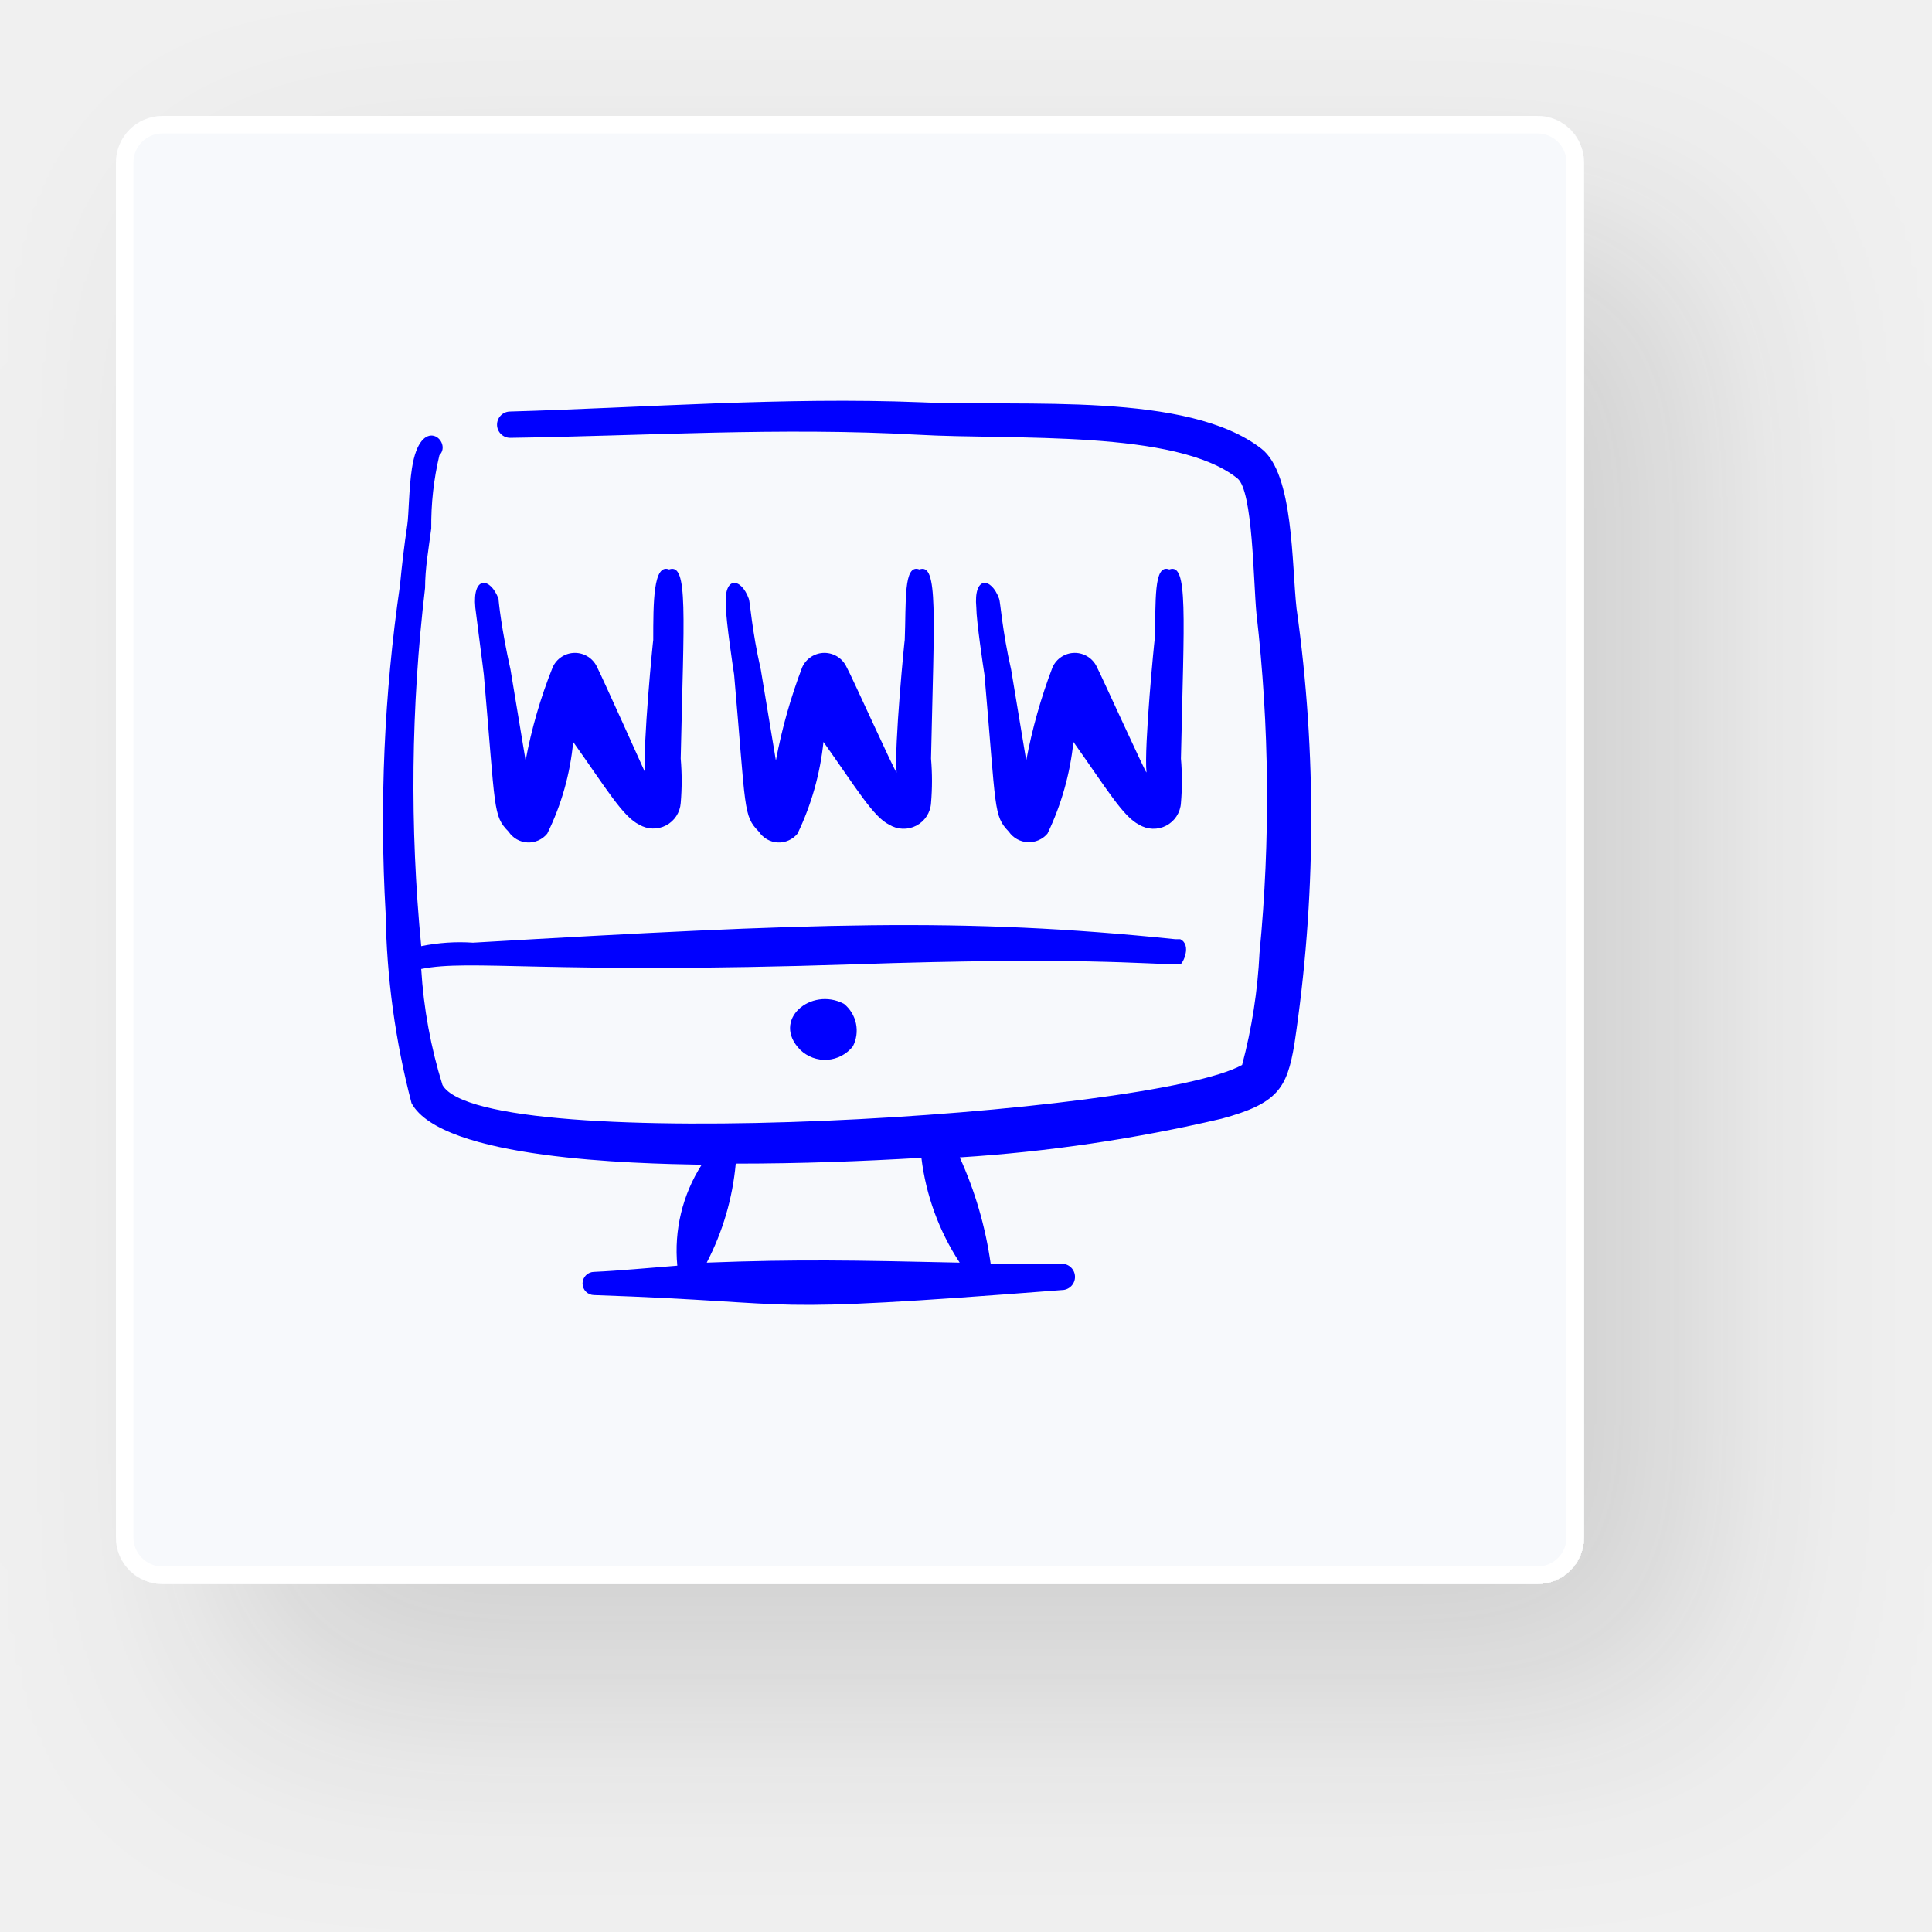
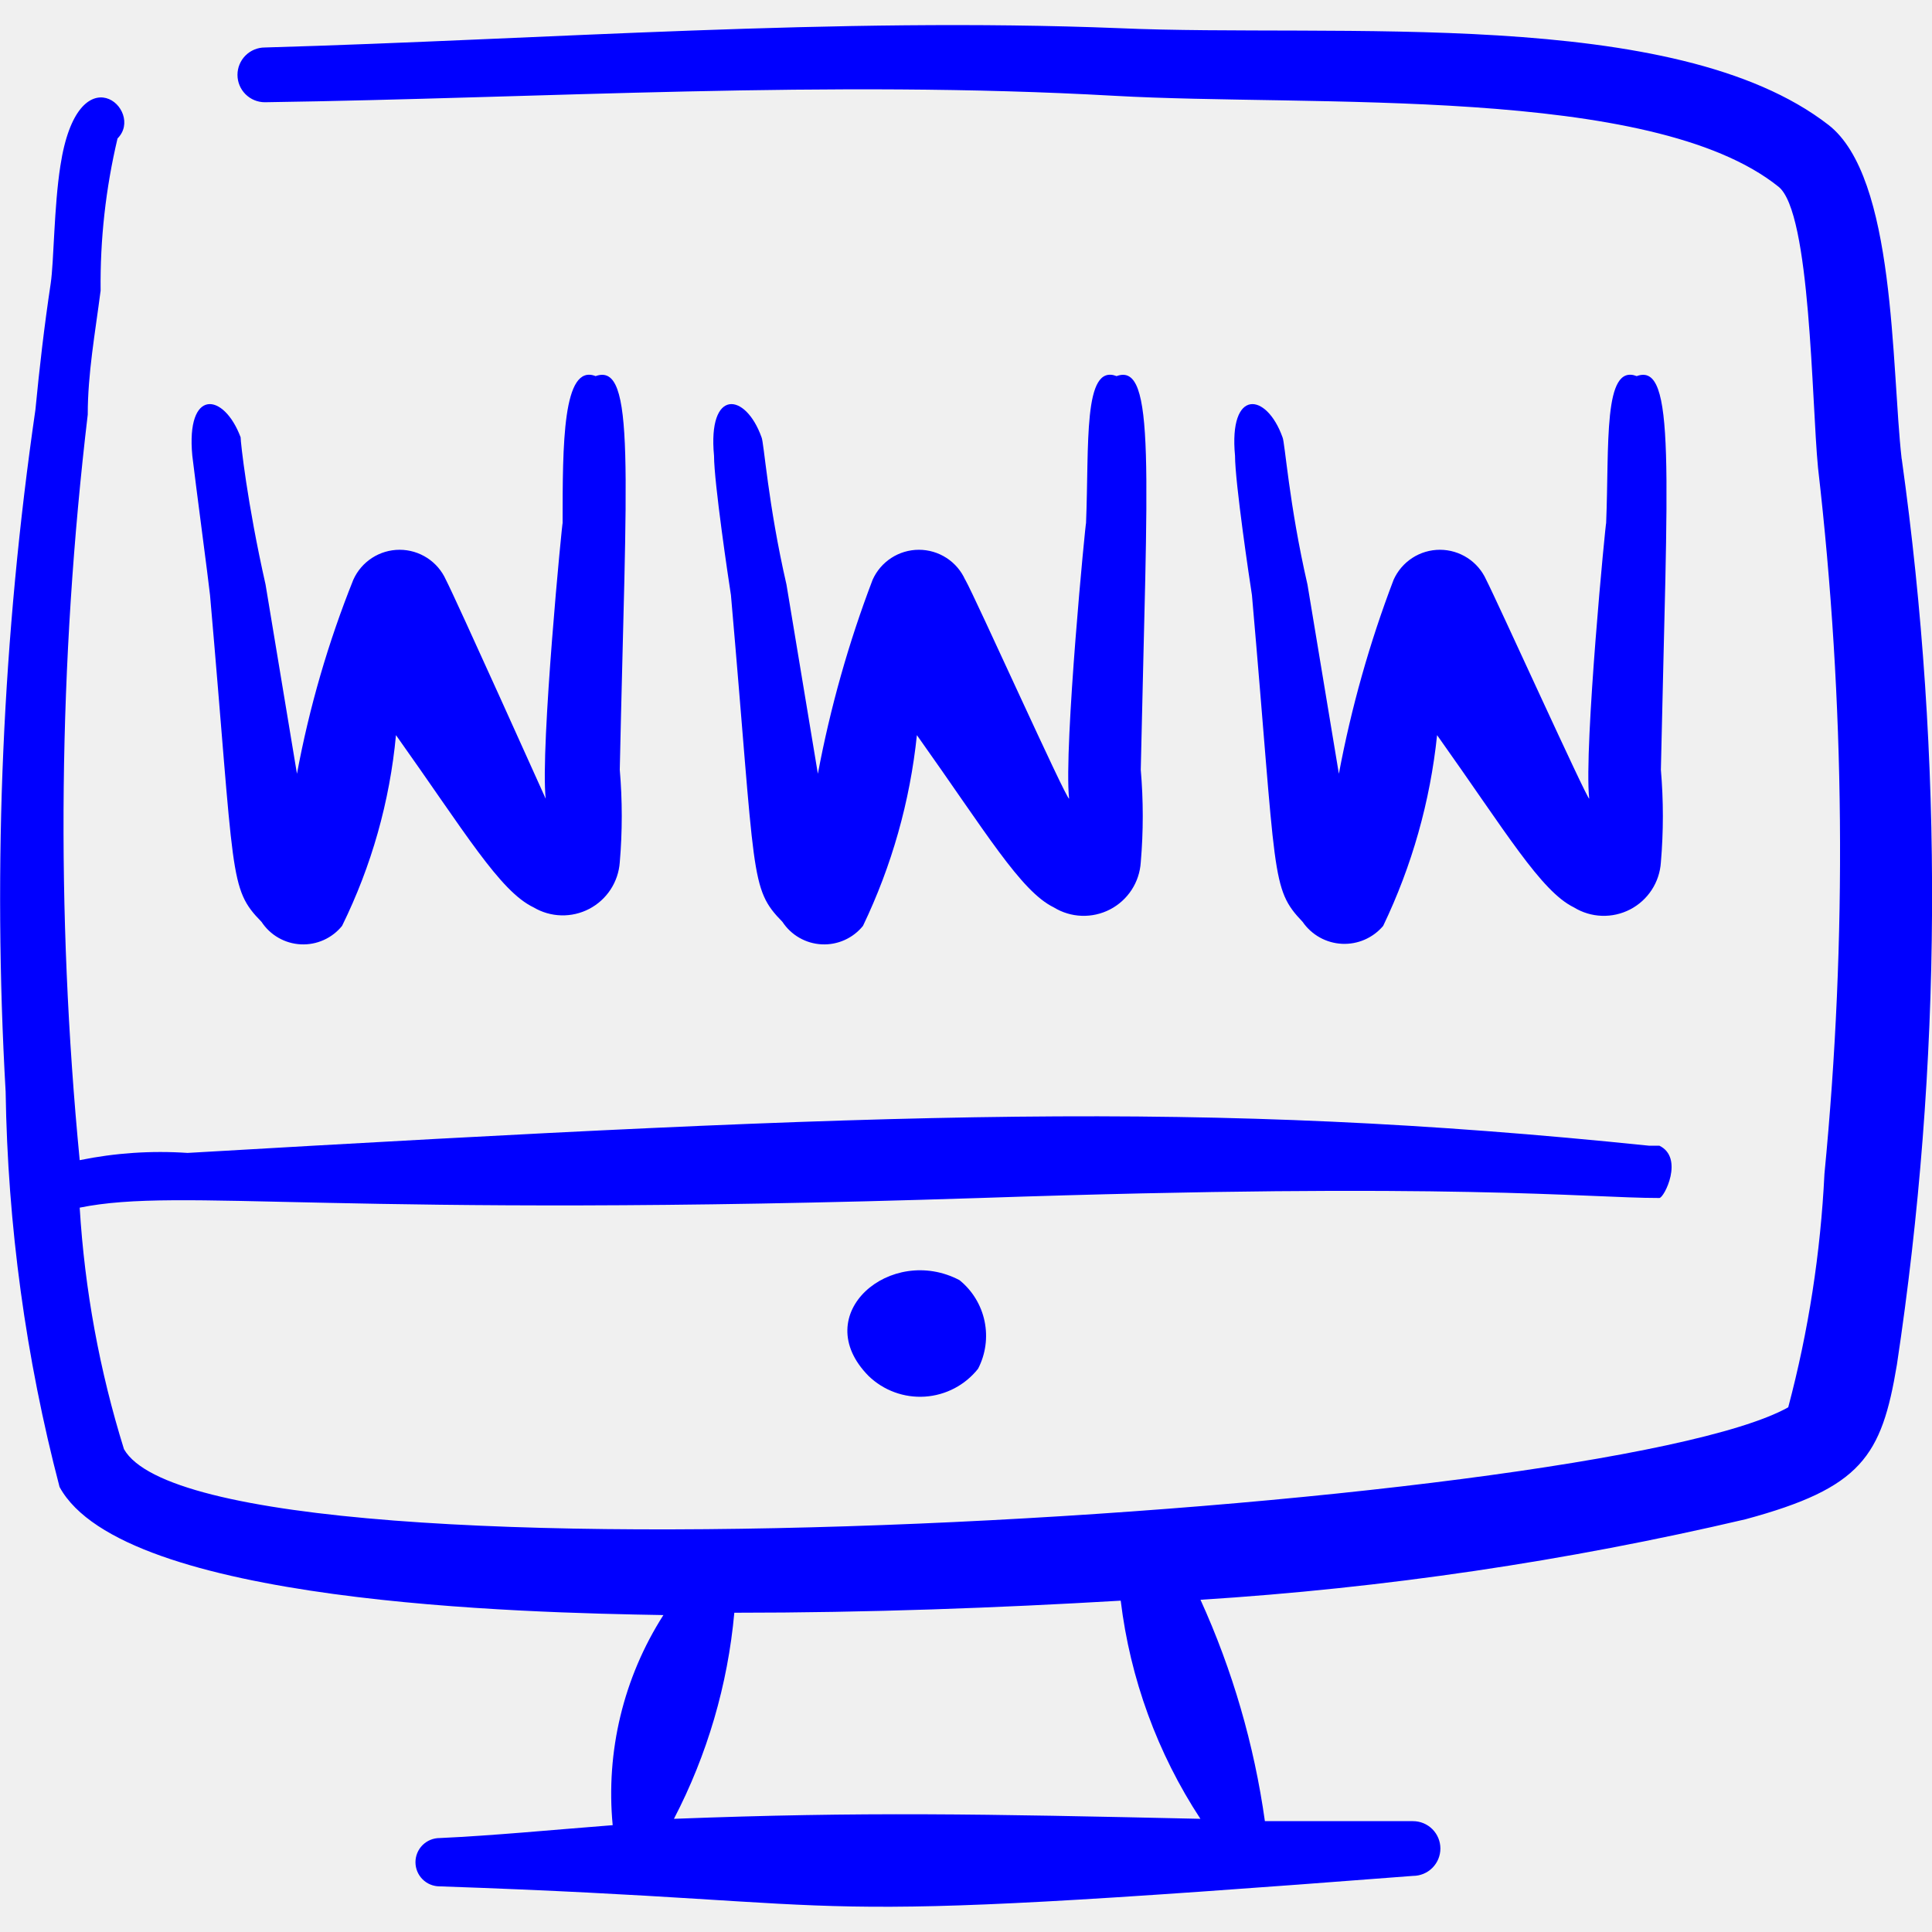
- <svg xmlns="http://www.w3.org/2000/svg" width="333" height="333" viewBox="0 0 333 333" fill="none">
-   <g filter="url(#filter0_d_2217_1664)">
-     <rect x="20" y="20" width="253" height="253" rx="8" fill="#F7F9FC" />
-     <rect x="21.5" y="21.5" width="250" height="250" rx="6.5" stroke="white" stroke-width="3" />
-   </g>
-   <g clip-path="url(#clip0_2217_1664)">
-     <path fill-rule="evenodd" clip-rule="evenodd" d="M223.487 105.007C222.62 97.34 223.02 81.673 217.42 77.34C204.687 67.467 176.747 70.133 158.667 69.333C135.207 68.4 111.133 70.267 87.933 70.933C87.332 70.933 86.756 71.172 86.331 71.597C85.906 72.022 85.667 72.599 85.667 73.2C85.667 73.801 85.906 74.378 86.331 74.803C86.756 75.228 87.332 75.467 87.933 75.467C111 75.133 134.607 73.6 158.28 74.933C174.68 75.867 202.753 74 213.293 82.467C215.96 84.6 216.027 100.267 216.56 105.733C218.8 125.153 218.98 144.753 217.093 164.213C216.773 170.747 215.773 177.227 214.093 183.547C198.627 192.213 83.333 199.42 76.267 187.013C74.245 180.518 73.014 173.803 72.6 167.013C81.133 165.28 93.867 167.947 147.147 166.213C186.487 164.88 197.287 166.213 203.42 166.213C203.82 166.213 205.487 162.88 203.42 161.88H202.553C165.687 158.08 140.08 159.08 81.533 162.48C78.542 162.277 75.537 162.479 72.6 163.08C70.614 142.533 70.837 121.833 73.267 101.333C73.267 97.933 73.867 94.667 74.333 91.067C74.284 86.825 74.754 82.594 75.733 78.467C78.067 76.133 72.467 71.133 71 80.733C70.467 84.133 70.467 88.667 70.2 90.467C69.667 94 69.267 97.467 68.933 100.933C66.217 119.63 65.39 138.552 66.467 157.413C66.633 168.465 68.133 179.455 70.933 190.147C76.2 199.82 109.4 200.553 120.94 200.753C117.636 205.922 116.158 212.047 116.74 218.153C111.607 218.553 106.807 219.02 102.407 219.22C101.876 219.22 101.368 219.431 100.992 219.806C100.617 220.181 100.407 220.69 100.407 221.22C100.407 221.751 100.617 222.259 100.992 222.634C101.368 223.009 101.876 223.22 102.407 223.22C141.273 224.553 127.74 226.62 183.02 222.353C183.621 222.353 184.198 222.115 184.623 221.69C185.048 221.264 185.287 220.688 185.287 220.087C185.287 219.486 185.048 218.909 184.623 218.484C184.198 218.059 183.621 217.82 183.02 217.82H170.753C169.864 211.485 168.068 205.31 165.42 199.487C180.624 198.526 195.721 196.296 210.553 192.82C220.16 190.22 221.827 187.62 223.093 180.02C226.84 155.16 226.973 129.893 223.493 105M165.413 217.627C147.213 217.227 137.547 217.027 121.813 217.627C124.574 212.317 126.273 206.52 126.813 200.56C137.947 200.56 148.613 200.16 158.813 199.56C159.593 206.007 161.847 212.193 165.413 217.627Z" fill="#0000FF" />
-     <path fill-rule="evenodd" clip-rule="evenodd" d="M145.467 173.02C139.8 170.02 132.867 175.82 137.933 180.953C138.549 181.548 139.282 182.007 140.086 182.302C140.889 182.596 141.746 182.719 142.6 182.662C143.454 182.606 144.286 182.371 145.044 181.973C145.802 181.576 146.468 181.024 147 180.353C147.627 179.141 147.816 177.75 147.537 176.414C147.258 175.078 146.527 173.88 145.467 173.02ZM83.393 116.28C85.46 139.813 84.927 140.547 87.66 143.347C88.017 143.89 88.497 144.342 89.062 144.665C89.626 144.988 90.259 145.174 90.909 145.206C91.558 145.239 92.206 145.118 92.8 144.852C93.394 144.587 93.917 144.185 94.327 143.68C96.765 138.729 98.279 133.375 98.793 127.88C104.527 135.947 107.393 140.813 110.193 142.147C110.887 142.558 111.675 142.785 112.481 142.806C113.287 142.827 114.086 142.642 114.8 142.268C115.515 141.894 116.122 141.343 116.564 140.669C117.006 139.994 117.269 139.218 117.327 138.413C117.546 135.863 117.546 133.298 117.327 130.747C117.86 105.88 118.667 96.94 115.327 98.147C112.593 97.073 112.593 103.813 112.593 110.347C112.593 109.813 110.727 128.947 111.193 133.147C111.193 133.147 103.727 116.547 102.927 115.013C102.595 114.274 102.057 113.646 101.377 113.205C100.697 112.764 99.904 112.53 99.093 112.53C98.283 112.53 97.49 112.764 96.809 113.205C96.129 113.646 95.591 114.274 95.26 115.013C93.178 120.202 91.615 125.584 90.593 131.08L87.993 115.413C86.46 108.613 85.927 103.613 85.927 103.213C84.527 99.48 81.393 99.147 81.927 104.747C82.193 107.013 83.26 115.013 83.393 116.28ZM145.933 115.013C145.602 114.274 145.064 113.646 144.384 113.205C143.704 112.764 142.91 112.53 142.1 112.53C141.29 112.53 140.496 112.764 139.816 113.205C139.136 113.646 138.598 114.274 138.267 115.013C136.279 120.223 134.761 125.6 133.733 131.08L131.133 115.413C129.6 108.747 129.267 103.613 129.067 103.213C127.733 99.48 124.6 99.147 125.133 104.747C125.133 106.947 126.333 115.013 126.533 116.28C128.6 139.813 128.067 140.547 130.8 143.347C131.157 143.89 131.637 144.342 132.202 144.665C132.766 144.988 133.399 145.174 134.049 145.206C134.698 145.239 135.346 145.118 135.94 144.852C136.534 144.587 137.057 144.185 137.467 143.68C139.852 138.709 141.363 133.364 141.933 127.88C147.667 135.947 150.533 140.813 153.273 142.147C153.969 142.574 154.763 142.814 155.579 142.843C156.394 142.873 157.204 142.691 157.928 142.315C158.653 141.939 159.268 141.382 159.714 140.699C160.16 140.015 160.421 139.228 160.473 138.413C160.693 135.863 160.693 133.298 160.473 130.747C161.007 105.88 161.74 96.94 158.473 98.147C155.673 97.073 156.207 103.813 155.94 110.347C155.94 109.813 154.073 128.947 154.54 133.147C154.273 133.147 146.807 116.547 145.94 115.013M189.08 115.013C188.749 114.274 188.211 113.646 187.53 113.205C186.85 112.764 186.057 112.53 185.247 112.53C184.436 112.53 183.643 112.764 182.963 113.205C182.283 113.646 181.745 114.274 181.413 115.013C179.425 120.223 177.908 125.6 176.88 131.08L174.28 115.413C172.747 108.747 172.413 103.613 172.213 103.213C170.88 99.48 167.747 99.147 168.28 104.747C168.28 106.947 169.48 115.013 169.68 116.28C171.747 139.813 171.213 140.547 173.88 143.347C174.246 143.879 174.73 144.319 175.293 144.634C175.857 144.949 176.486 145.129 177.131 145.162C177.776 145.194 178.42 145.077 179.012 144.82C179.604 144.563 180.13 144.173 180.547 143.68C182.932 138.709 184.443 133.364 185.013 127.88C190.747 135.947 193.613 140.813 196.347 142.147C197.042 142.574 197.836 142.814 198.652 142.843C199.468 142.873 200.277 142.691 201.002 142.315C201.726 141.939 202.341 141.382 202.787 140.699C203.233 140.015 203.495 139.228 203.547 138.413C203.766 135.863 203.766 133.298 203.547 130.747C204.08 105.88 204.813 96.94 201.547 98.147C198.747 97.073 199.28 103.813 199.013 110.347C199.013 109.813 197.147 128.947 197.613 133.147C197.413 133.147 189.88 116.547 189.08 115.013Z" fill="#0000FF" />
+ <svg xmlns="http://www.w3.org/2000/svg" width="160" height="160" viewBox="0 0 160 160" fill="none">
+   <g clip-path="url(#clip0_2553_1618)">
+     <path fill-rule="evenodd" clip-rule="evenodd" d="M157.487 38.007C156.62 30.34 157.02 14.673 151.42 10.34C138.687 0.467 110.747 3.133 92.667 2.333C69.207 1.4 45.133 3.267 21.933 3.933C21.332 3.933 20.756 4.172 20.331 4.597C19.905 5.022 19.667 5.599 19.667 6.2C19.667 6.801 19.905 7.378 20.331 7.803C20.756 8.228 21.332 8.467 21.933 8.467C45 8.133 68.607 6.6 92.28 7.933C108.68 8.867 136.753 7 147.293 15.467C149.96 17.6 150.027 33.267 150.56 38.733C152.8 58.153 152.98 77.753 151.093 97.213C150.773 103.747 149.773 110.227 148.093 116.547C132.627 125.213 17.333 132.42 10.267 120.013C8.245 113.518 7.014 106.803 6.6 100.013C15.133 98.28 27.867 100.947 81.147 99.213C120.487 97.88 131.287 99.213 137.42 99.213C137.82 99.213 139.487 95.88 137.42 94.88H136.553C99.687 91.08 74.08 92.08 15.533 95.48C12.542 95.277 9.537 95.479 6.6 96.08C4.614 75.533 4.837 54.833 7.267 34.333C7.267 30.933 7.867 27.667 8.333 24.067C8.284 19.825 8.755 15.594 9.733 11.467C12.067 9.133 6.467 4.133 5 13.733C4.467 17.133 4.467 21.667 4.2 23.467C3.667 27 3.267 30.467 2.933 33.933C0.217 52.629 -0.61 71.552 0.467 90.413C0.633 101.464 2.133 112.455 4.933 123.147C10.2 132.82 43.4 133.553 54.94 133.753C51.636 138.922 50.158 145.047 50.74 151.153C45.607 151.553 40.807 152.02 36.407 152.22C35.876 152.22 35.367 152.431 34.992 152.806C34.617 153.181 34.407 153.69 34.407 154.22C34.407 154.75 34.617 155.259 34.992 155.634C35.367 156.009 35.876 156.22 36.407 156.22C75.273 157.553 61.74 159.62 117.02 155.353C117.621 155.353 118.198 155.114 118.623 154.689C119.048 154.264 119.287 153.688 119.287 153.087C119.287 152.485 119.048 151.909 118.623 151.484C118.198 151.059 117.621 150.82 117.02 150.82H104.753C103.864 144.485 102.068 138.31 99.42 132.487C114.624 131.526 129.721 129.296 144.553 125.82C154.16 123.22 155.827 120.62 157.093 113.02C160.84 88.16 160.973 62.893 157.493 38M99.413 150.627C81.213 150.227 71.547 150.027 55.813 150.627C58.574 145.317 60.273 139.52 60.813 133.56C71.947 133.56 82.613 133.16 92.813 132.56C93.593 139.007 95.847 145.193 99.413 150.627Z" fill="#0000FF" />
+     <path fill-rule="evenodd" clip-rule="evenodd" d="M79.467 106.02C73.8 103.02 66.867 108.82 71.933 113.953C72.549 114.548 73.282 115.007 74.086 115.301C74.889 115.596 75.746 115.718 76.6 115.662C77.454 115.605 78.286 115.371 79.044 114.973C79.802 114.576 80.468 114.024 81 113.353C81.627 112.141 81.816 110.75 81.537 109.414C81.258 108.078 80.527 106.88 79.467 106.02ZM17.393 49.28C19.46 72.813 18.927 73.547 21.66 76.347C22.017 76.89 22.497 77.342 23.062 77.665C23.626 77.988 24.259 78.174 24.909 78.206C25.558 78.239 26.206 78.117 26.8 77.852C27.394 77.587 27.917 77.185 28.327 76.68C30.765 71.729 32.279 66.375 32.793 60.88C38.527 68.947 41.393 73.813 44.193 75.147C44.887 75.558 45.675 75.785 46.481 75.806C47.287 75.827 48.086 75.642 48.8 75.268C49.515 74.894 50.122 74.343 50.564 73.669C51.006 72.994 51.269 72.218 51.327 71.413C51.546 68.862 51.546 66.297 51.327 63.747C51.86 38.88 52.667 29.94 49.327 31.147C46.593 30.073 46.593 36.813 46.593 43.347C46.593 42.813 44.727 61.947 45.193 66.147C45.193 66.147 37.727 49.547 36.927 48.013C36.596 47.274 36.057 46.645 35.377 46.205C34.697 45.764 33.904 45.53 33.093 45.53C32.283 45.53 31.49 45.764 30.809 46.205C30.129 46.645 29.591 47.274 29.26 48.013C27.178 53.202 25.615 58.584 24.593 64.08L21.993 48.413C20.46 41.613 19.927 36.613 19.927 36.213C18.527 32.48 15.393 32.147 15.927 37.747C16.193 40.013 17.26 48.013 17.393 49.28ZM79.933 48.013C79.602 47.274 79.064 46.645 78.384 46.205C77.704 45.764 76.91 45.53 76.1 45.53C75.29 45.53 74.496 45.764 73.816 46.205C73.136 46.645 72.598 47.274 72.267 48.013C70.279 53.223 68.761 58.6 67.733 64.08L65.133 48.413C63.6 41.747 63.267 36.613 63.067 36.213C61.733 32.48 58.6 32.147 59.133 37.747C59.133 39.947 60.333 48.013 60.533 49.28C62.6 72.813 62.067 73.547 64.8 76.347C65.157 76.89 65.637 77.342 66.202 77.665C66.766 77.988 67.399 78.174 68.049 78.206C68.698 78.239 69.346 78.117 69.94 77.852C70.534 77.587 71.057 77.185 71.467 76.68C73.852 71.709 75.363 66.364 75.933 60.88C81.667 68.947 84.533 73.813 87.273 75.147C87.969 75.574 88.763 75.814 89.579 75.843C90.394 75.872 91.204 75.69 91.928 75.315C92.653 74.939 93.268 74.382 93.714 73.699C94.16 73.015 94.421 72.228 94.473 71.413C94.693 68.862 94.693 66.297 94.473 63.747C95.007 38.88 95.74 29.94 92.473 31.147C89.673 30.073 90.207 36.813 89.94 43.347C89.94 42.813 88.073 61.947 88.54 66.147C88.273 66.147 80.807 49.547 79.94 48.013M123.08 48.013C122.749 47.274 122.211 46.645 121.53 46.205C120.85 45.764 120.057 45.53 119.247 45.53C118.436 45.53 117.643 45.764 116.963 46.205C116.283 46.645 115.745 47.274 115.413 48.013C113.425 53.223 111.908 58.6 110.88 64.08L108.28 48.413C106.747 41.747 106.413 36.613 106.213 36.213C104.88 32.48 101.747 32.147 102.28 37.747C102.28 39.947 103.48 48.013 103.68 49.28C105.747 72.813 105.213 73.547 107.88 76.347C108.246 76.879 108.73 77.319 109.293 77.634C109.857 77.949 110.486 78.129 111.131 78.162C111.776 78.194 112.42 78.077 113.012 77.82C113.604 77.563 114.13 77.173 114.547 76.68C116.932 71.709 118.443 66.364 119.013 60.88C124.747 68.947 127.613 73.813 130.347 75.147C131.042 75.574 131.836 75.814 132.652 75.843C133.468 75.872 134.277 75.69 135.002 75.315C135.726 74.939 136.341 74.382 136.787 73.699C137.233 73.015 137.495 72.228 137.547 71.413C137.766 68.862 137.766 66.297 137.547 63.747C138.08 38.88 138.813 29.94 135.547 31.147C132.747 30.073 133.28 36.813 133.013 43.347C133.013 42.813 131.147 61.947 131.613 66.147C131.413 66.147 123.88 49.547 123.08 48.013Z" fill="#0000FF" />
  </g>
  <defs>
-     <filter id="filter0_d_2217_1664" x="0" y="0" width="333" height="333" filterUnits="userSpaceOnUse" color-interpolation-filters="sRGB">
-       <feFlood flood-opacity="0" result="BackgroundImageFix" />
-       <feColorMatrix in="SourceAlpha" type="matrix" values="0 0 0 0 0 0 0 0 0 0 0 0 0 0 0 0 0 0 127 0" result="hardAlpha" />
-       <feOffset dx="20" dy="20" />
-       <feGaussianBlur stdDeviation="20" />
-       <feComposite in2="hardAlpha" operator="out" />
-       <feColorMatrix type="matrix" values="0 0 0 0 0.145 0 0 0 0 0.145 0 0 0 0 0.145 0 0 0 0.16 0" />
-       <feBlend mode="normal" in2="BackgroundImageFix" result="effect1_dropShadow_2217_1664" />
-       <feBlend mode="normal" in="SourceGraphic" in2="effect1_dropShadow_2217_1664" result="shape" />
-     </filter>
-     <clipPath id="clip0_2217_1664">
-       <rect width="160" height="160" fill="white" transform="translate(66 67)" />
+     <clipPath id="clip0_2553_1618">
+       <rect width="160" height="160" fill="white" />
    </clipPath>
  </defs>
</svg>
